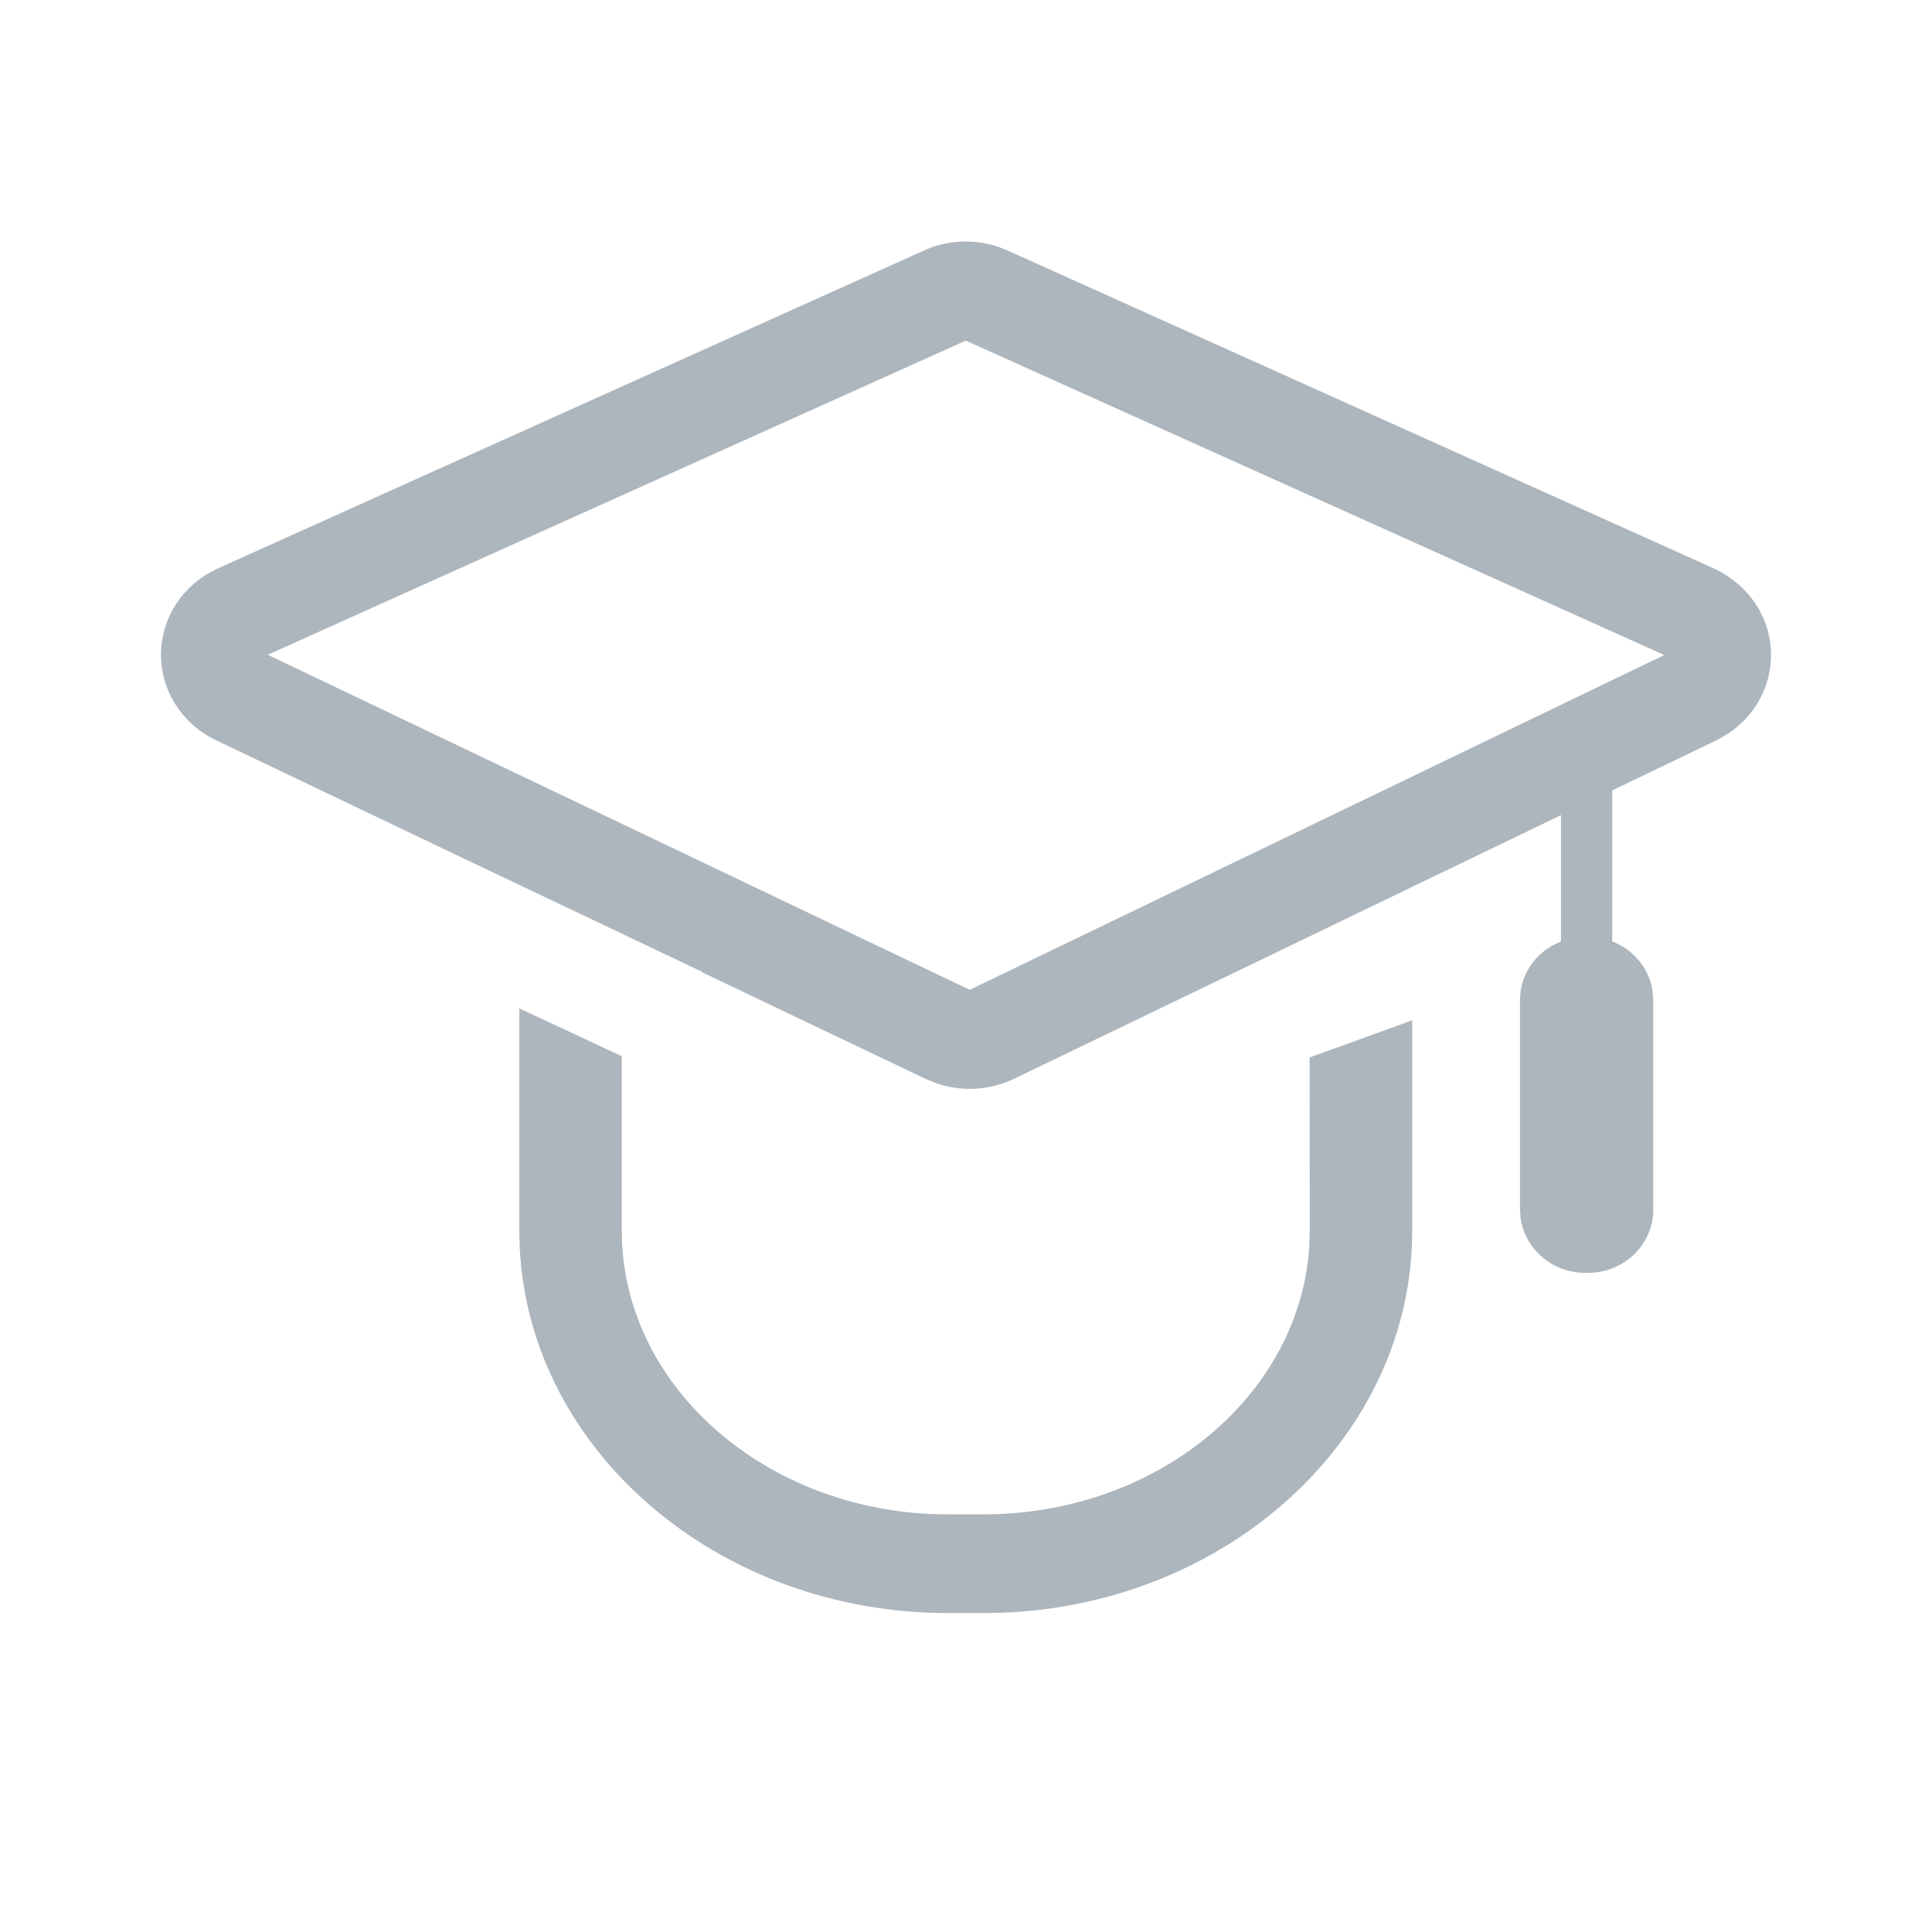
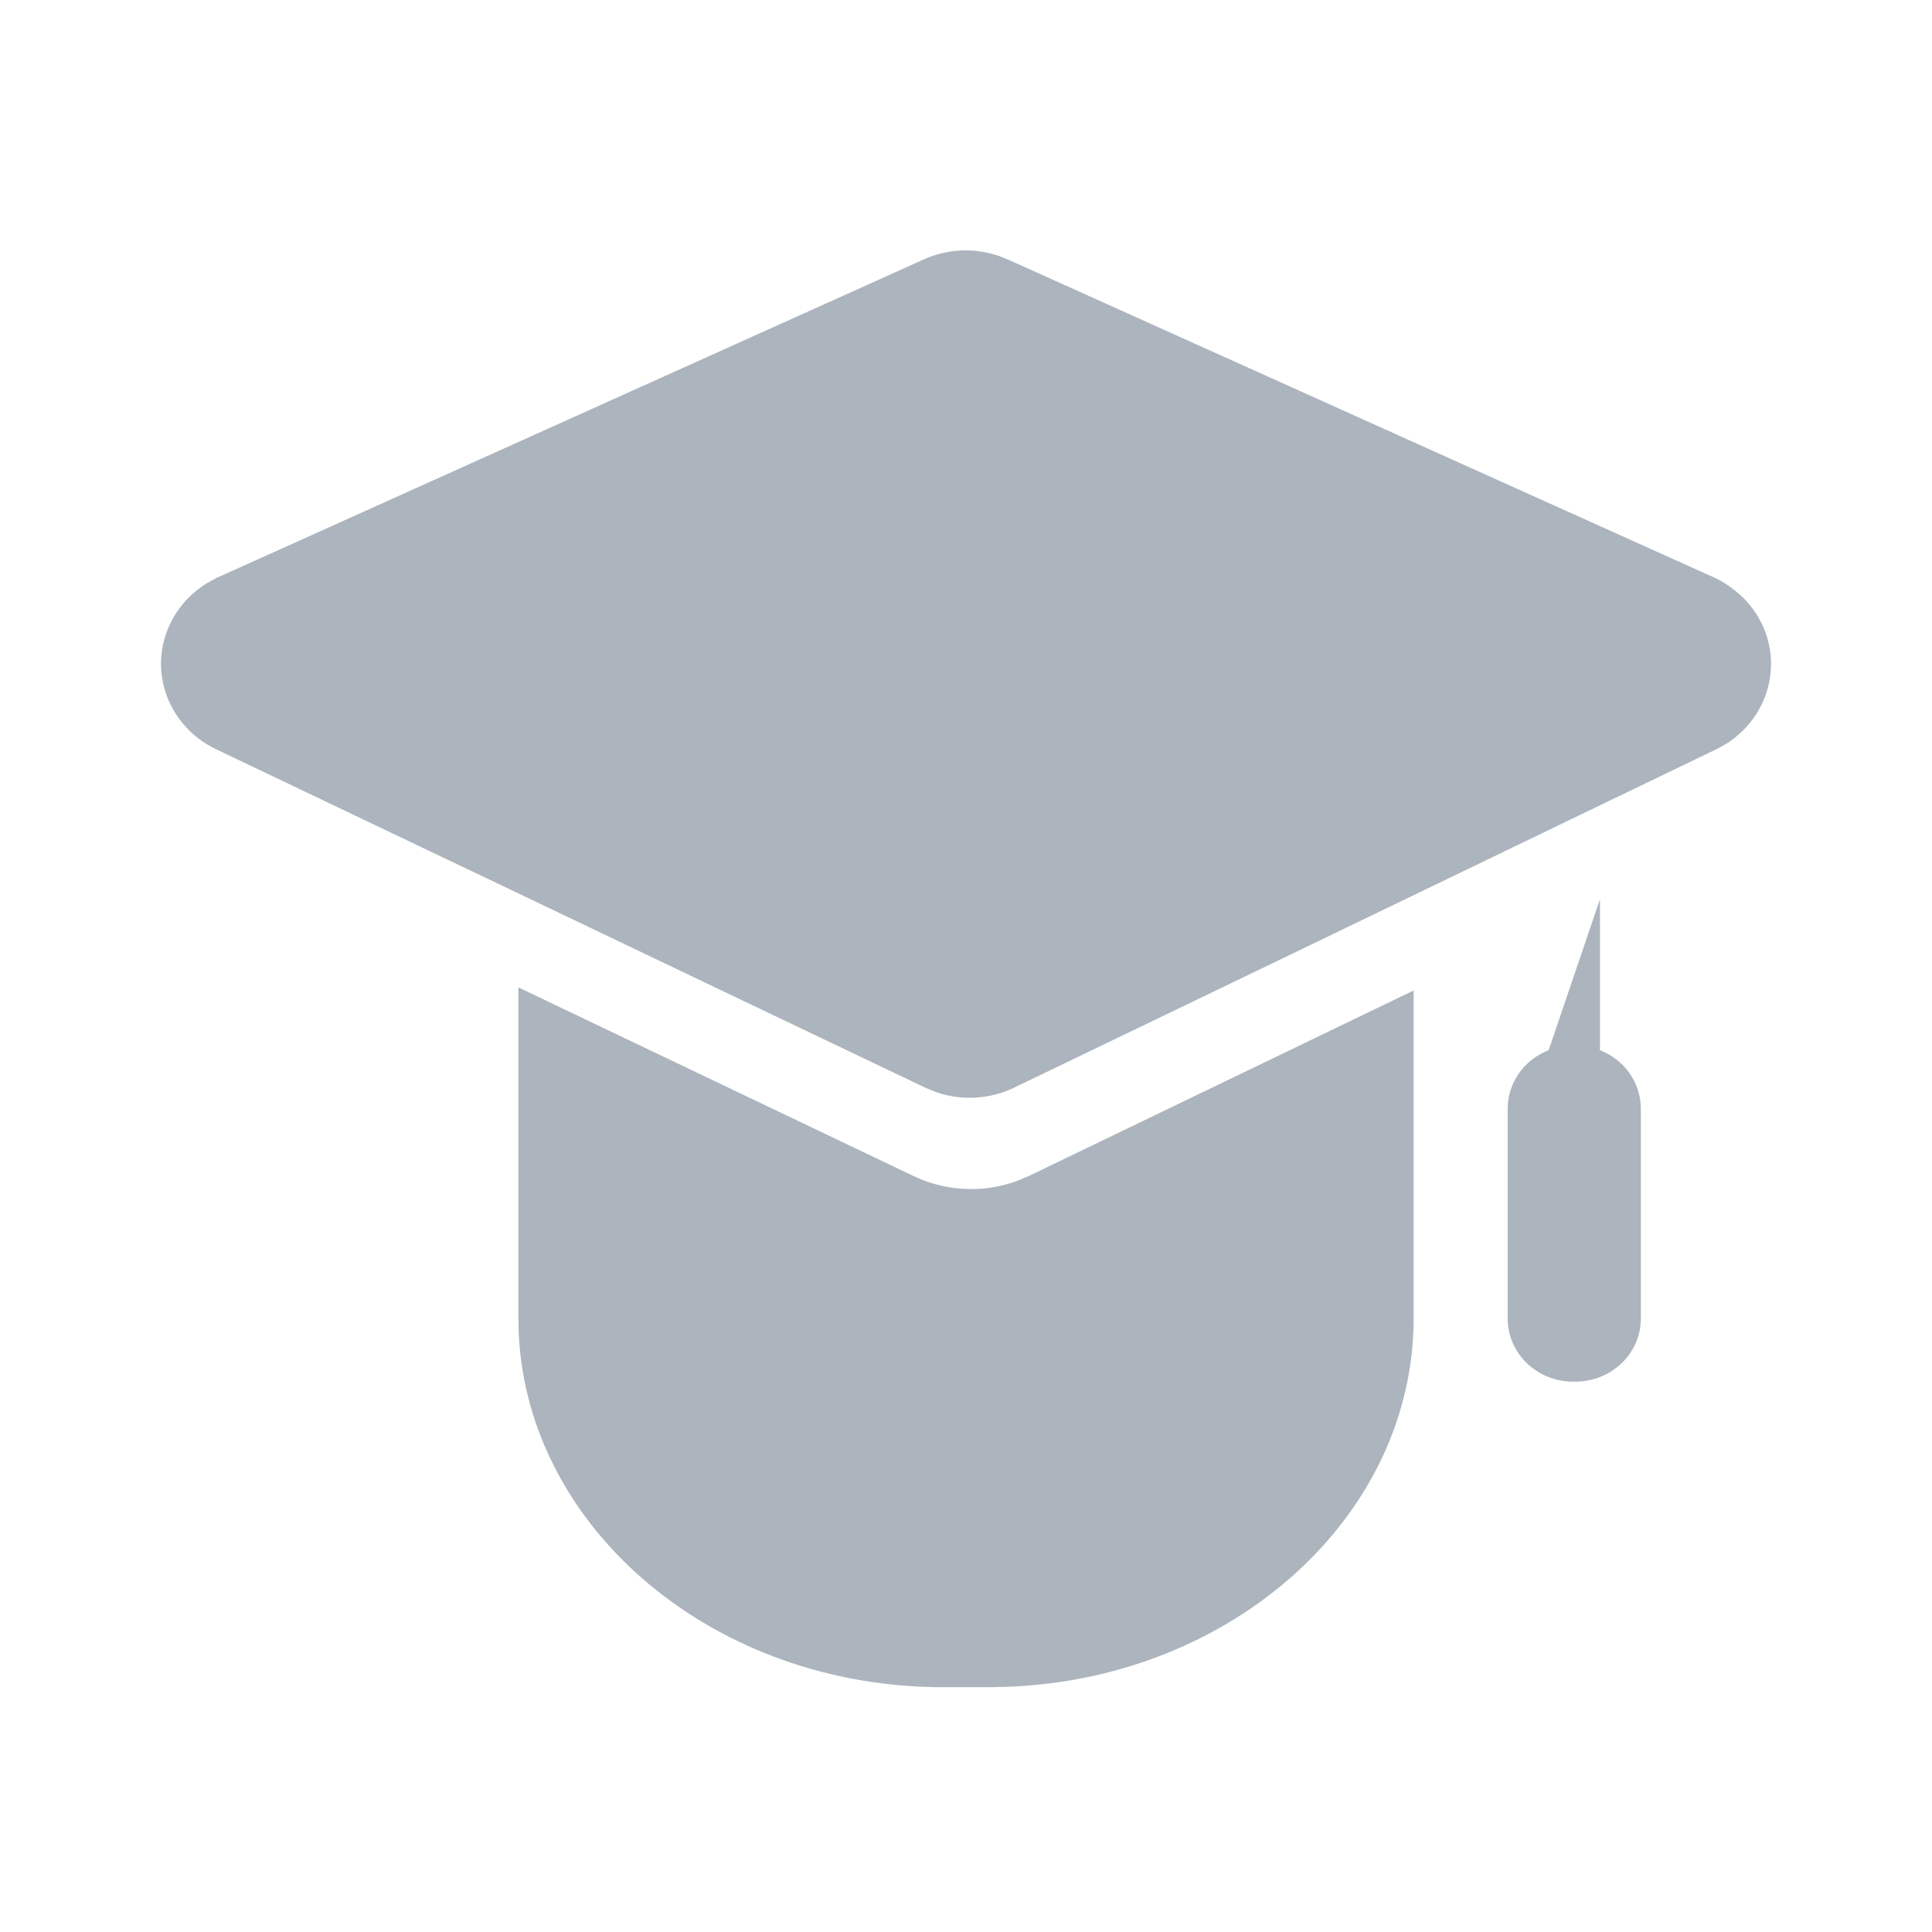
<svg xmlns="http://www.w3.org/2000/svg" width="24px" height="24px" viewBox="0 0 24 24" version="1.1">
  <g id="icon/grey/tutorial" stroke="none" stroke-width="1" fill="none" fill-rule="evenodd">
-     <path d="M6.451,12.526 L7.724,13.121 L7.724,15.289 C7.724,17.171 9.431,18.713 11.569,18.808 L11.778,18.812 L12.217,18.812 C14.382,18.812 16.156,17.329 16.265,15.47 L16.27,15.289 L16.269,13.136 L17.543,12.675 L17.543,15.289 C17.543,17.839 15.278,19.926 12.448,20.034 L12.217,20.038 L11.778,20.038 C8.918,20.038 6.577,18.019 6.456,15.495 L6.451,15.289 L6.451,12.526 Z M12.597,13.401 C12.295,13.546 11.946,13.565 11.632,13.457 L11.499,13.403 L8.714,12.074 L8.715,12.069 L5.808,10.687 L2.685,9.196 C2.264,8.996 1.999,8.582 2,8.13 C2.001,7.723 2.218,7.349 2.569,7.134 L2.691,7.068 L11.457,3.121 C11.755,2.98 12.098,2.962 12.407,3.068 L12.537,3.121 L21.309,7.07 C21.399,7.114 21.484,7.168 21.561,7.231 C21.838,7.454 21.999,7.783 22,8.13 C22.003,8.522 21.805,8.889 21.47,9.111 L21.396,9.156 L21.32,9.197 L20.028,9.819 L20.028,11.695 C20.301,11.801 20.49,12.039 20.529,12.314 L20.537,12.418 L20.537,15.031 C20.536,15.429 20.227,15.757 19.828,15.806 L19.726,15.812 L19.693,15.812 C19.28,15.811 18.94,15.513 18.889,15.129 L18.882,15.031 L18.882,12.418 C18.883,12.135 19.042,11.878 19.293,11.741 L19.391,11.695 L19.391,10.126 L17.91,10.84 L17.91,10.839 L16.27,11.631 L12.597,13.401 Z M11.997,4.231 L3.326,8.134 L12.046,12.296 L20.674,8.137 L11.997,4.231 Z" id="Combined-Shape" fill="#ADB5BD" fill-rule="nonzero" />
+     <path d="M6.44,12.266 L7.772,12.902 L11.352,14.611 C11.577,14.718 11.822,14.772 12.066,14.771 C12.263,14.771 12.458,14.736 12.644,14.666 L12.782,14.608 L17.561,12.304 L17.561,16.373 C17.561,18.835 15.317,20.85 12.515,20.954 L12.286,20.959 L11.714,20.959 C8.883,20.959 6.564,19.009 6.444,16.572 L6.44,16.373 L6.44,12.266 Z M19.875,11.171 L19.875,13.046 C20.181,13.165 20.382,13.451 20.383,13.77 L20.383,13.77 L20.383,16.382 C20.382,16.813 20.02,17.162 19.572,17.163 L19.572,17.163 L19.539,17.163 C19.092,17.162 18.73,16.813 18.729,16.382 L18.729,16.382 L18.729,13.77 C18.73,13.451 18.931,13.165 19.238,13.046 L19.238,13.046 L19.875,11.171 Z M12.407,3.179 L12.537,3.231 L21.309,7.181 C21.4,7.225 21.484,7.279 21.561,7.343 C21.839,7.565 21.999,7.895 22,8.241 C22.003,8.634 21.804,9 21.47,9.223 L21.397,9.267 L21.397,9.267 L21.32,9.308 L20.739,9.588 L20.278,9.81 L20.028,9.93 L16.27,11.743 L12.598,13.511 C12.295,13.657 11.946,13.676 11.631,13.568 L11.499,13.514 L8.748,12.201 L5.857,10.82 L5.857,10.821 L2.684,9.307 C2.264,9.107 1.999,8.693 2,8.241 C2.002,7.834 2.219,7.461 2.569,7.245 L2.691,7.179 L11.457,3.231 C11.755,3.09 12.098,3.073 12.407,3.179 Z" id="Combined-Shape" fill="#ACB4BD" />
  </g>
</svg>
